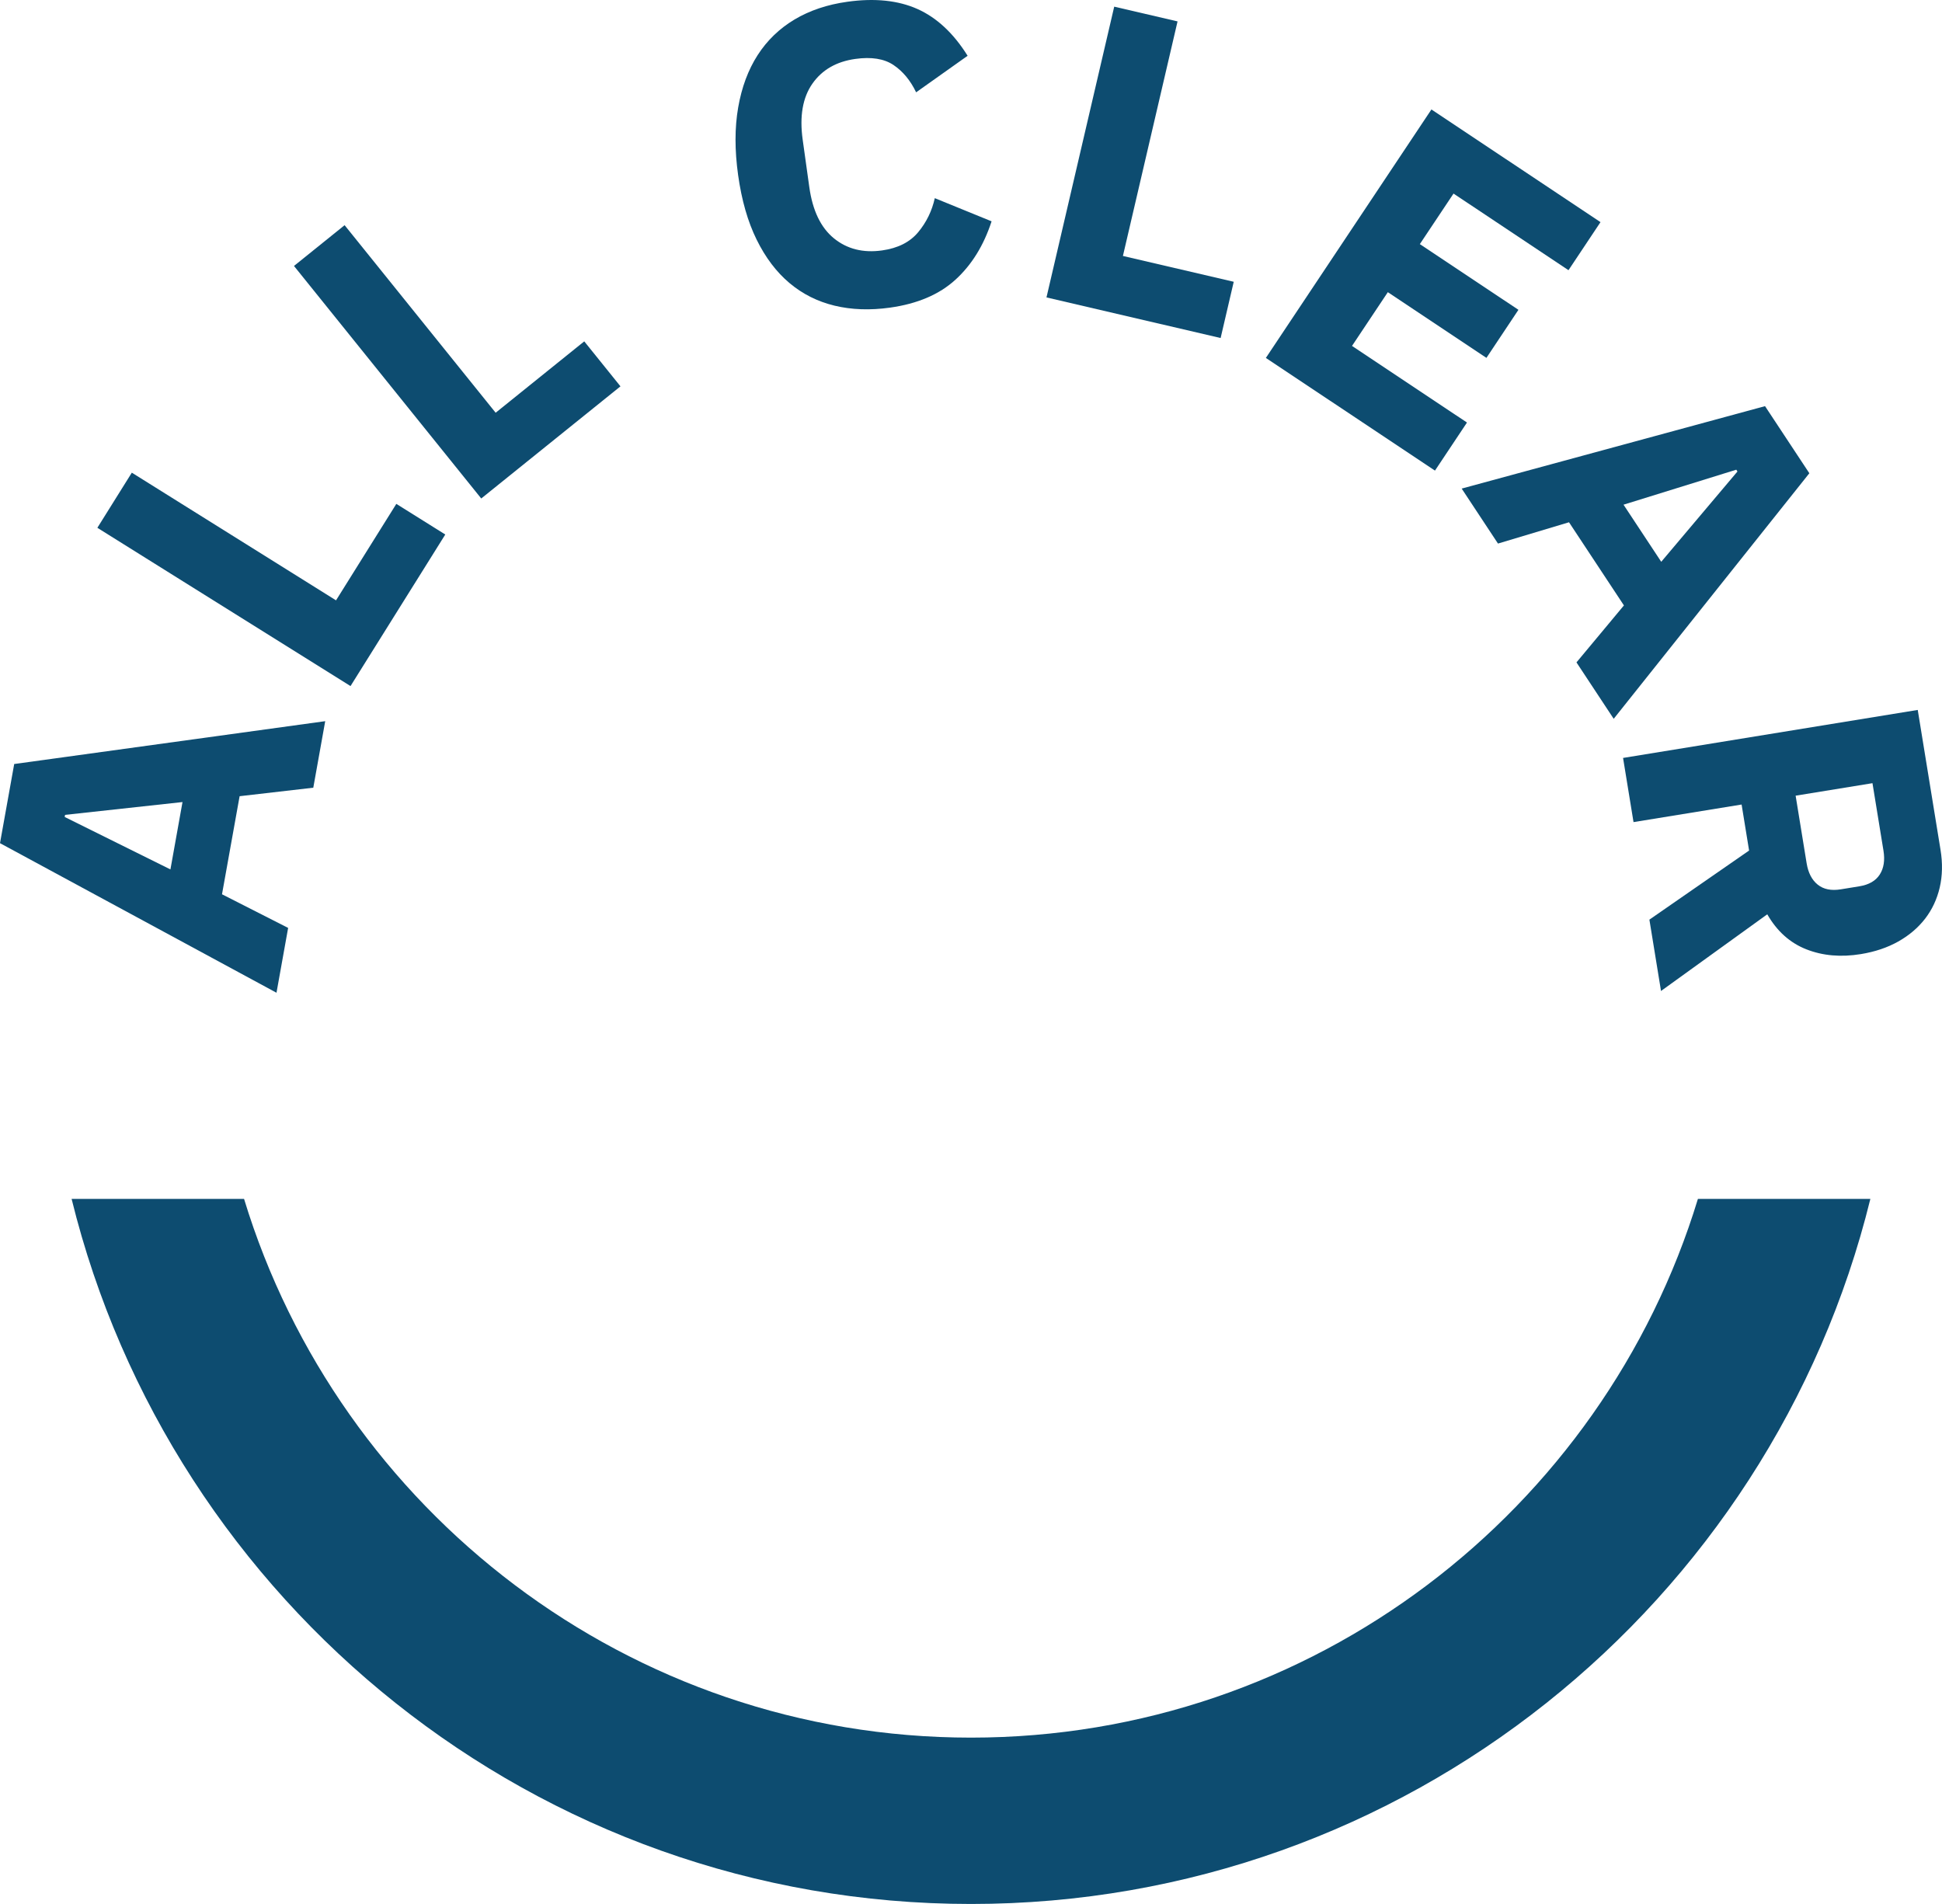
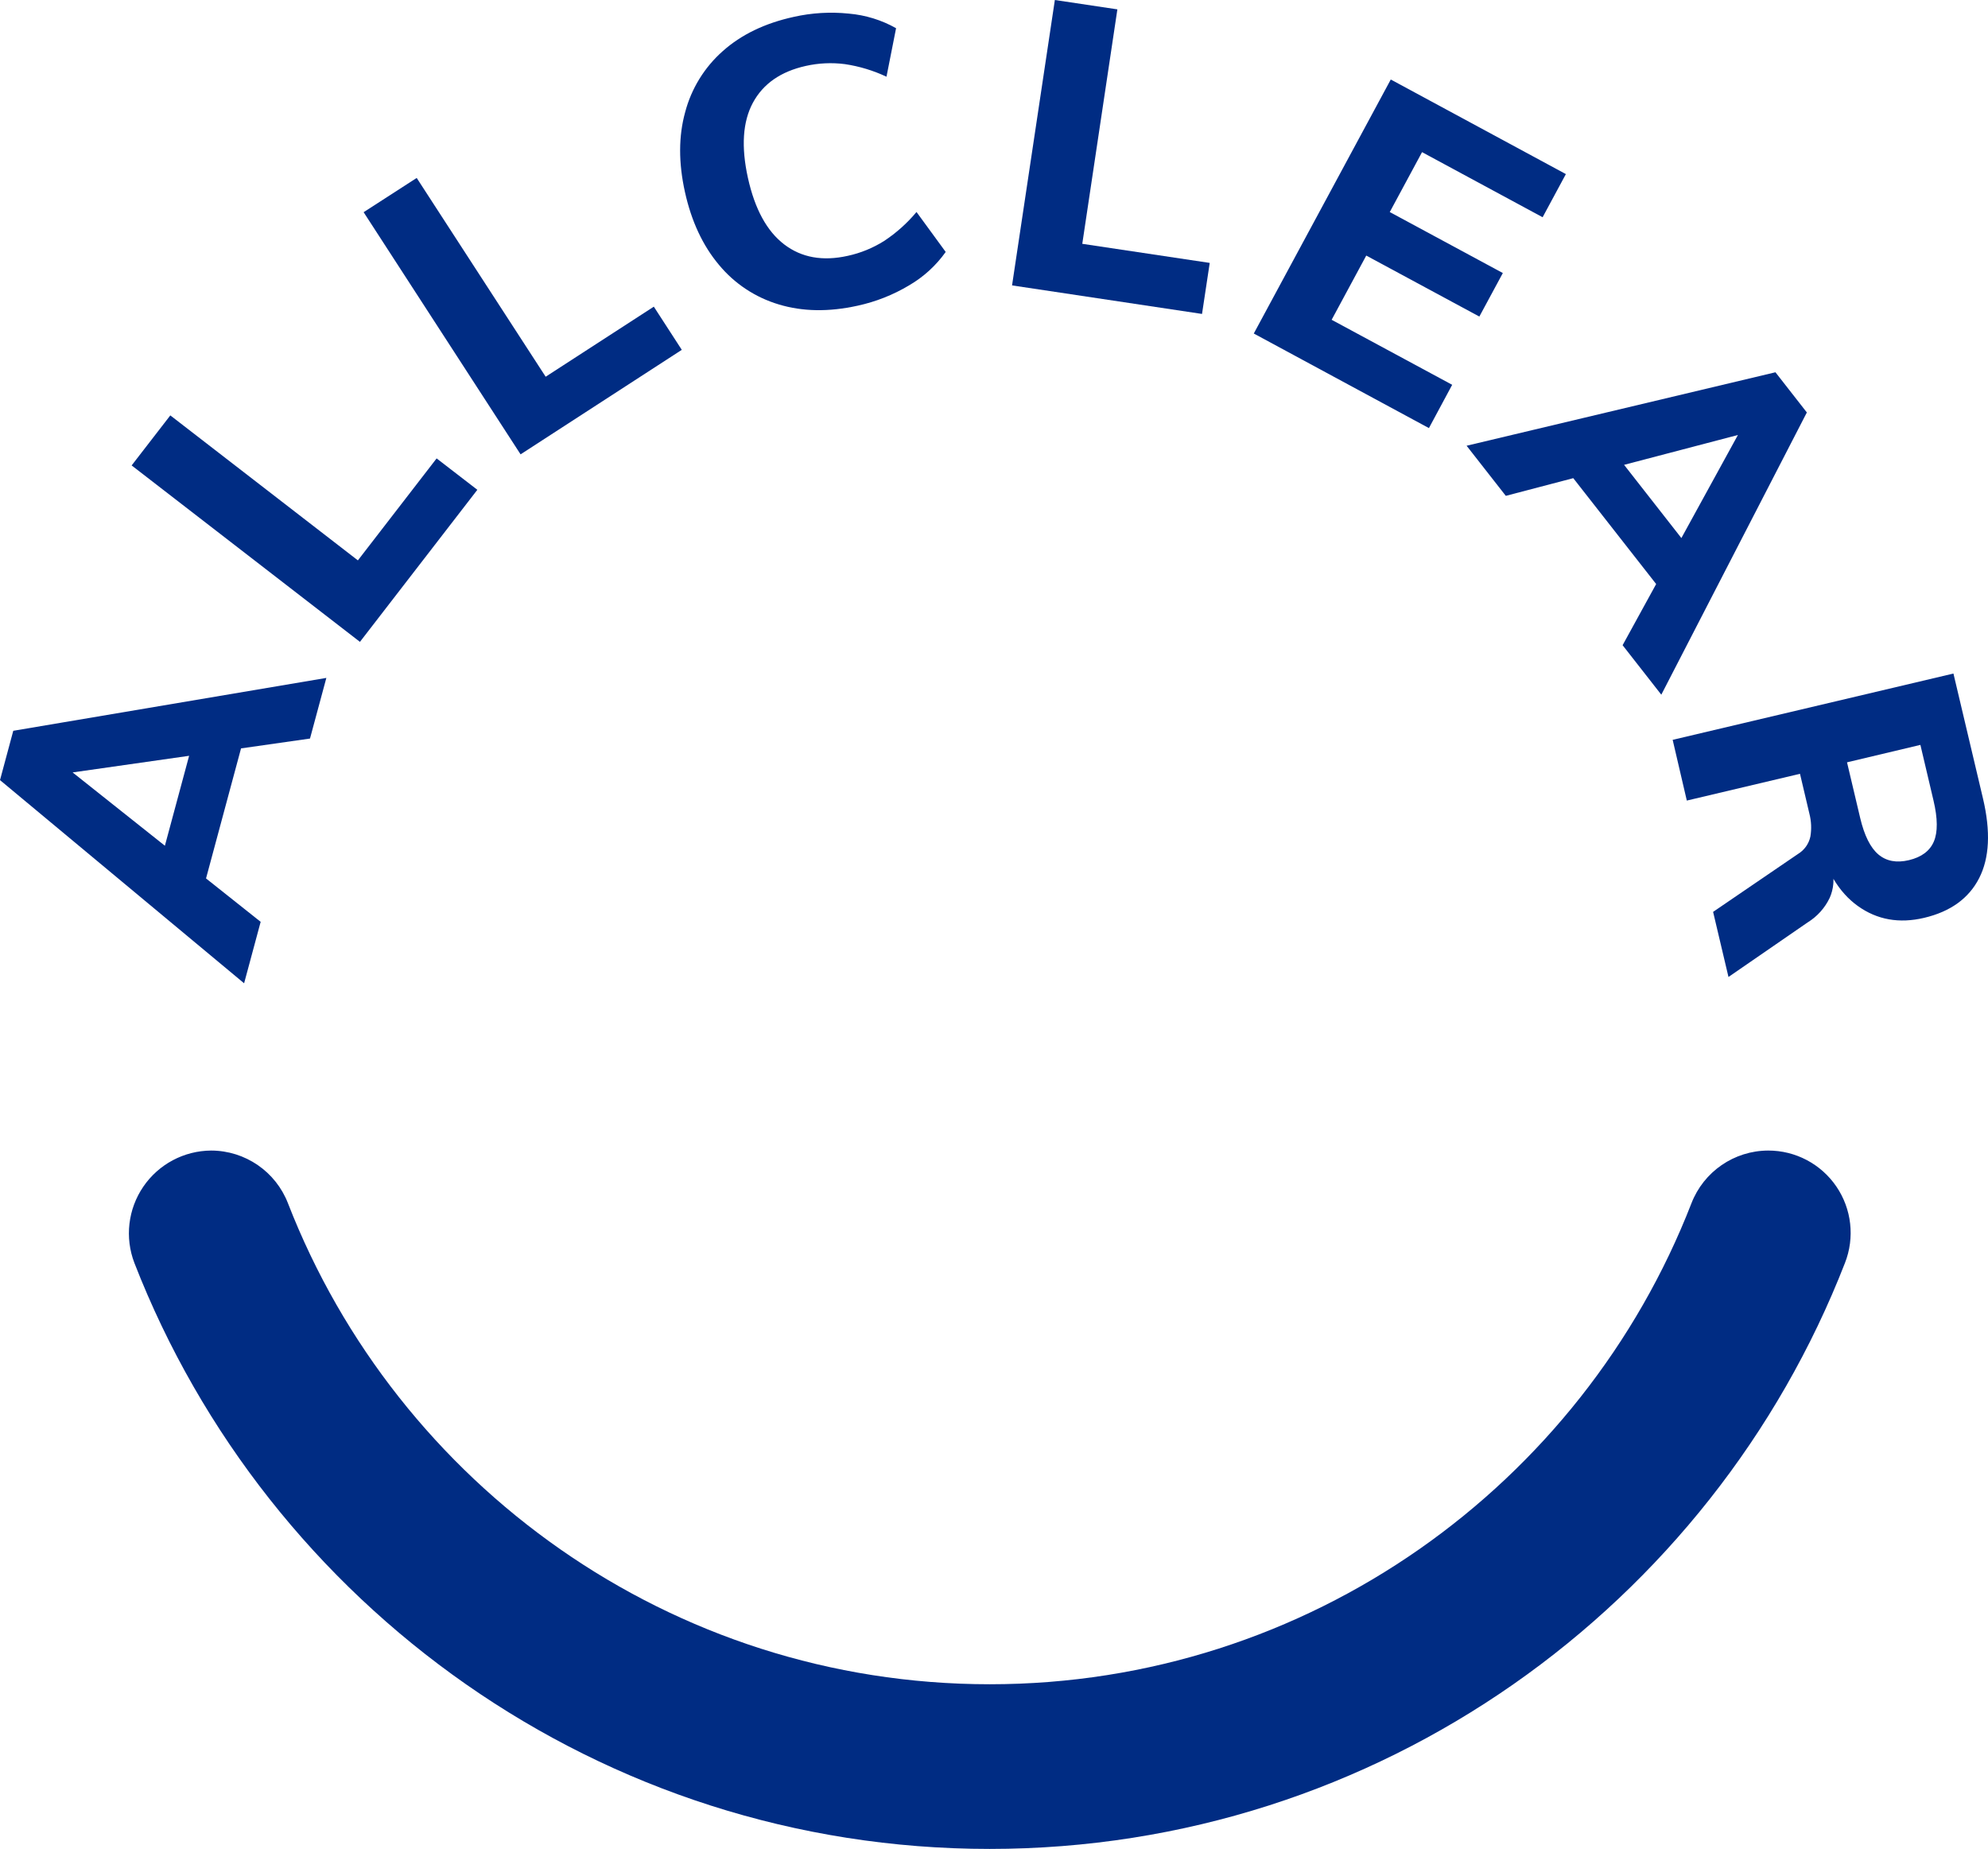
- <svg xmlns="http://www.w3.org/2000/svg" version="1.1" id="Layer_1" x="0px" y="0px" viewBox="0 0 673.99 660.77" style="enable-background:new 0 0 673.99 660.77;" xml:space="preserve">
-   <style type="text/css">
- 	.st0{fill:#0D4C70;}
- </style>
-   <g>
-     <path class="st0" d="M336.99,603.04c-118.72,0-219.36-78.87-252.29-186.97H24.85c34.49,140.31,161.34,244.7,312.14,244.7   c150.8,0,277.65-104.39,312.14-244.7h-59.85C556.35,524.17,455.72,603.04,336.99,603.04z" />
-     <g>
-       <path class="st0" d="M108.73,273.37l-25.57,2.95l-6.11,34.04L100,322.03l-4.04,22.5L0,292.62l4.93-27.47l107.94-14.87    L108.73,273.37z M22.58,282.8l-0.13,0.73l36.7,18.2l4.19-23.38L22.58,282.8z" />
-       <path class="st0" d="M121.65,238.1l-87.86-54.93l11.96-19.13l70.87,44.31l20.93-33.48l16.99,10.63L121.65,238.1z" />
-       <path class="st0" d="M167.02,173l-64.99-80.7l17.57-14.15l52.42,65.09l30.75-24.77l12.57,15.61L167.02,173z" />
-       <path class="st0" d="M308.91,106.76c-6.96,0.97-13.39,0.74-19.28-0.68c-5.9-1.43-11.11-4.04-15.64-7.86    c-4.53-3.81-8.33-8.83-11.39-15.05c-3.07-6.22-5.21-13.69-6.43-22.41c-1.2-8.62-1.2-16.44,0.02-23.46    c1.22-7.01,3.47-13.07,6.76-18.18c3.28-5.1,7.56-9.22,12.81-12.36c5.26-3.13,11.37-5.18,18.33-6.15    c9.51-1.33,17.62-0.48,24.33,2.52c6.72,3.01,12.52,8.42,17.4,16.23l-17.87,12.68c-1.97-4.12-4.59-7.28-7.84-9.47    c-3.25-2.19-7.67-2.9-13.26-2.12c-6.57,0.92-11.54,3.78-14.91,8.6c-3.37,4.82-4.49,11.3-3.36,19.43l2.3,16.47    c1.14,8.14,3.99,14.06,8.55,17.77c4.56,3.71,10.13,5.11,16.7,4.19c5.49-0.77,9.66-2.87,12.53-6.32c2.87-3.45,4.79-7.39,5.77-11.82    l19.71,8.04c-2.73,8.38-6.91,15.13-12.54,20.26C325.98,102.2,318.41,105.43,308.91,106.76z" />
-       <path class="st0" d="M363.19,103.22L386.7,2.31l21.98,5.12l-18.96,81.4l38.46,8.96l-4.55,19.52L363.19,103.22z" />
-       <path class="st0" d="M439.33,124.22l57.46-86.23l58.68,39.1l-11.11,16.68l-39.9-26.59l-11.69,17.54l34.22,22.8l-11.11,16.68    l-34.22-22.8l-12.43,18.65l39.9,26.59l-11.11,16.68L439.33,124.22z" />
-       <path class="st0" d="M547.13,229.88l16.47-19.77l-19.06-28.86l-24.65,7.39l-12.6-19.08l105.28-28.61l15.38,23.29l-67.9,85.22    L547.13,229.88z M603,163.63l-0.41-0.62l-39.13,12.14l13.09,19.82L603,163.63z" />
-       <path class="st0" d="M566.93,285.31l-3.63-22.27l102.27-16.66l7.9,48.5c0.77,4.69,0.67,9.07-0.27,13.13    c-0.95,4.06-2.64,7.67-5.08,10.83c-2.44,3.15-5.55,5.79-9.31,7.91c-3.77,2.12-8.09,3.57-12.98,4.37    c-6.93,1.13-13.24,0.58-18.92-1.66c-5.68-2.23-10.2-6.29-13.56-12.15l-36.88,26.61l-4.03-24.76l34.6-23.98l-2.6-15.97    L566.93,285.31z M627.01,299.59c0.54,3.32,1.82,5.79,3.84,7.42c2.02,1.63,4.69,2.17,8.01,1.63l6.45-1.05    c3.32-0.54,5.68-1.9,7.08-4.09c1.4-2.18,1.83-4.94,1.29-8.26l-3.82-23.44l-26.67,4.34L627.01,299.59z" />
+ <svg xmlns="http://www.w3.org/2000/svg" viewBox="0 0 696.63 647.84">
+   <defs>
+     <style>.cls-1{fill:#002c83;}</style>
+   </defs>
+   <g id="Layer_2" data-name="Layer 2">
+     <g id="Layer_1-2" data-name="Layer 1">
+       <path class="cls-1" d="M346.82,590.14c-111.8,0-207.6-70-245.9-168.5A28.93,28.93,0,0,0,74,403.14h0a29,29,0,0,0-26.9,39.4c46.7,120,163.4,205.3,299.7,205.3s253-85.3,299.7-205.3a28.84,28.84,0,0,0-26.9-39.4h0a28.93,28.93,0,0,0-26.9,18.5C554.42,520.14,458.62,590.14,346.82,590.14Z" />
+       <path class="cls-1" d="M91.34,323l-5.8,21.53L0,273.34l4.65-17.28,109.71-18.53-5.73,21.25L18.7,271.61l1.4-5.21Zm-22-4.6-14.1-12.63L68.4,256.91l18.49-3.69Z" />
+       <path class="cls-1" d="M126.13,224.9l-80-61.82,13.55-17.53,65.73,50.8L153,160.62l14.27,11Z" />
+       <path class="cls-1" d="M182.42,159.2l-55-84.85,18.6-12L191.21,132l37.9-24.55,9.8,15.13Z" />
+       <path class="cls-1" d="M300.49,107.12q-15.12,3.33-27.59-.45a43.28,43.28,0,0,1-21-13.91q-8.49-10.12-11.89-25.51t.08-27.94a43.22,43.22,0,0,1,13.16-21.38q9.71-8.68,24.83-12a59.77,59.77,0,0,1,19.37-1.16A40.94,40.94,0,0,1,314,9.88l-3.36,17a52.22,52.22,0,0,0-14.57-4.41,39.42,39.42,0,0,0-13.75.64Q269.19,26.05,263.83,36t-1.74,26.35q3.62,16.35,12.71,23.29t22.27,4a39.58,39.58,0,0,0,12.74-5.21,52.14,52.14,0,0,0,11.35-10.15l10.23,14A41.05,41.05,0,0,1,318.54,100,59.82,59.82,0,0,1,300.49,107.12Z" />
+       <path class="cls-1" d="M354.64,100l15-100,21.91,3.28-12.3,82.15,44.66,6.69L421.21,110Z" />
+       <path class="cls-1" d="M439.35,116.86l48-89L548.71,61l-8.15,15.12L498.31,53.31,487,74.3l39.62,21.37-8.23,15.25L478.76,89.55l-12.13,22.5,42.24,22.78L500.72,150Z" />
+       <path class="cls-1" d="M527.66,173.74l-13.74-17.56,108.23-25.74,11,14.08-51,98.89-13.56-17.34,43.69-79.64,3.33,4.25Zm16.88-14.83,18.56-3.71L594.25,195l-8.14,17Z" />
+       <path class="cls-1" d="M586.13,259.23,684.52,236l10.36,43.81q4.08,17.28-1.36,27.9t-19.26,13.89q-13.12,3.1-23.23-4.14t-14-23.55l5,10.78a15.34,15.34,0,0,1-.87,9.91,20.45,20.45,0,0,1-7.74,8.61l-27.73,19.11-5.39-22.81,29.78-20.31a9.41,9.41,0,0,0,4.32-6.13,19.3,19.3,0,0,0-.35-7.94l-3.3-14-39.66,9.38Zm61.1,7.88,4.61,19.49q2.19,9.25,6.38,12.79t10.69,2q6.63-1.58,8.74-6.52t-.11-14.35L672.94,261Z" />
    </g>
  </g>
</svg>
